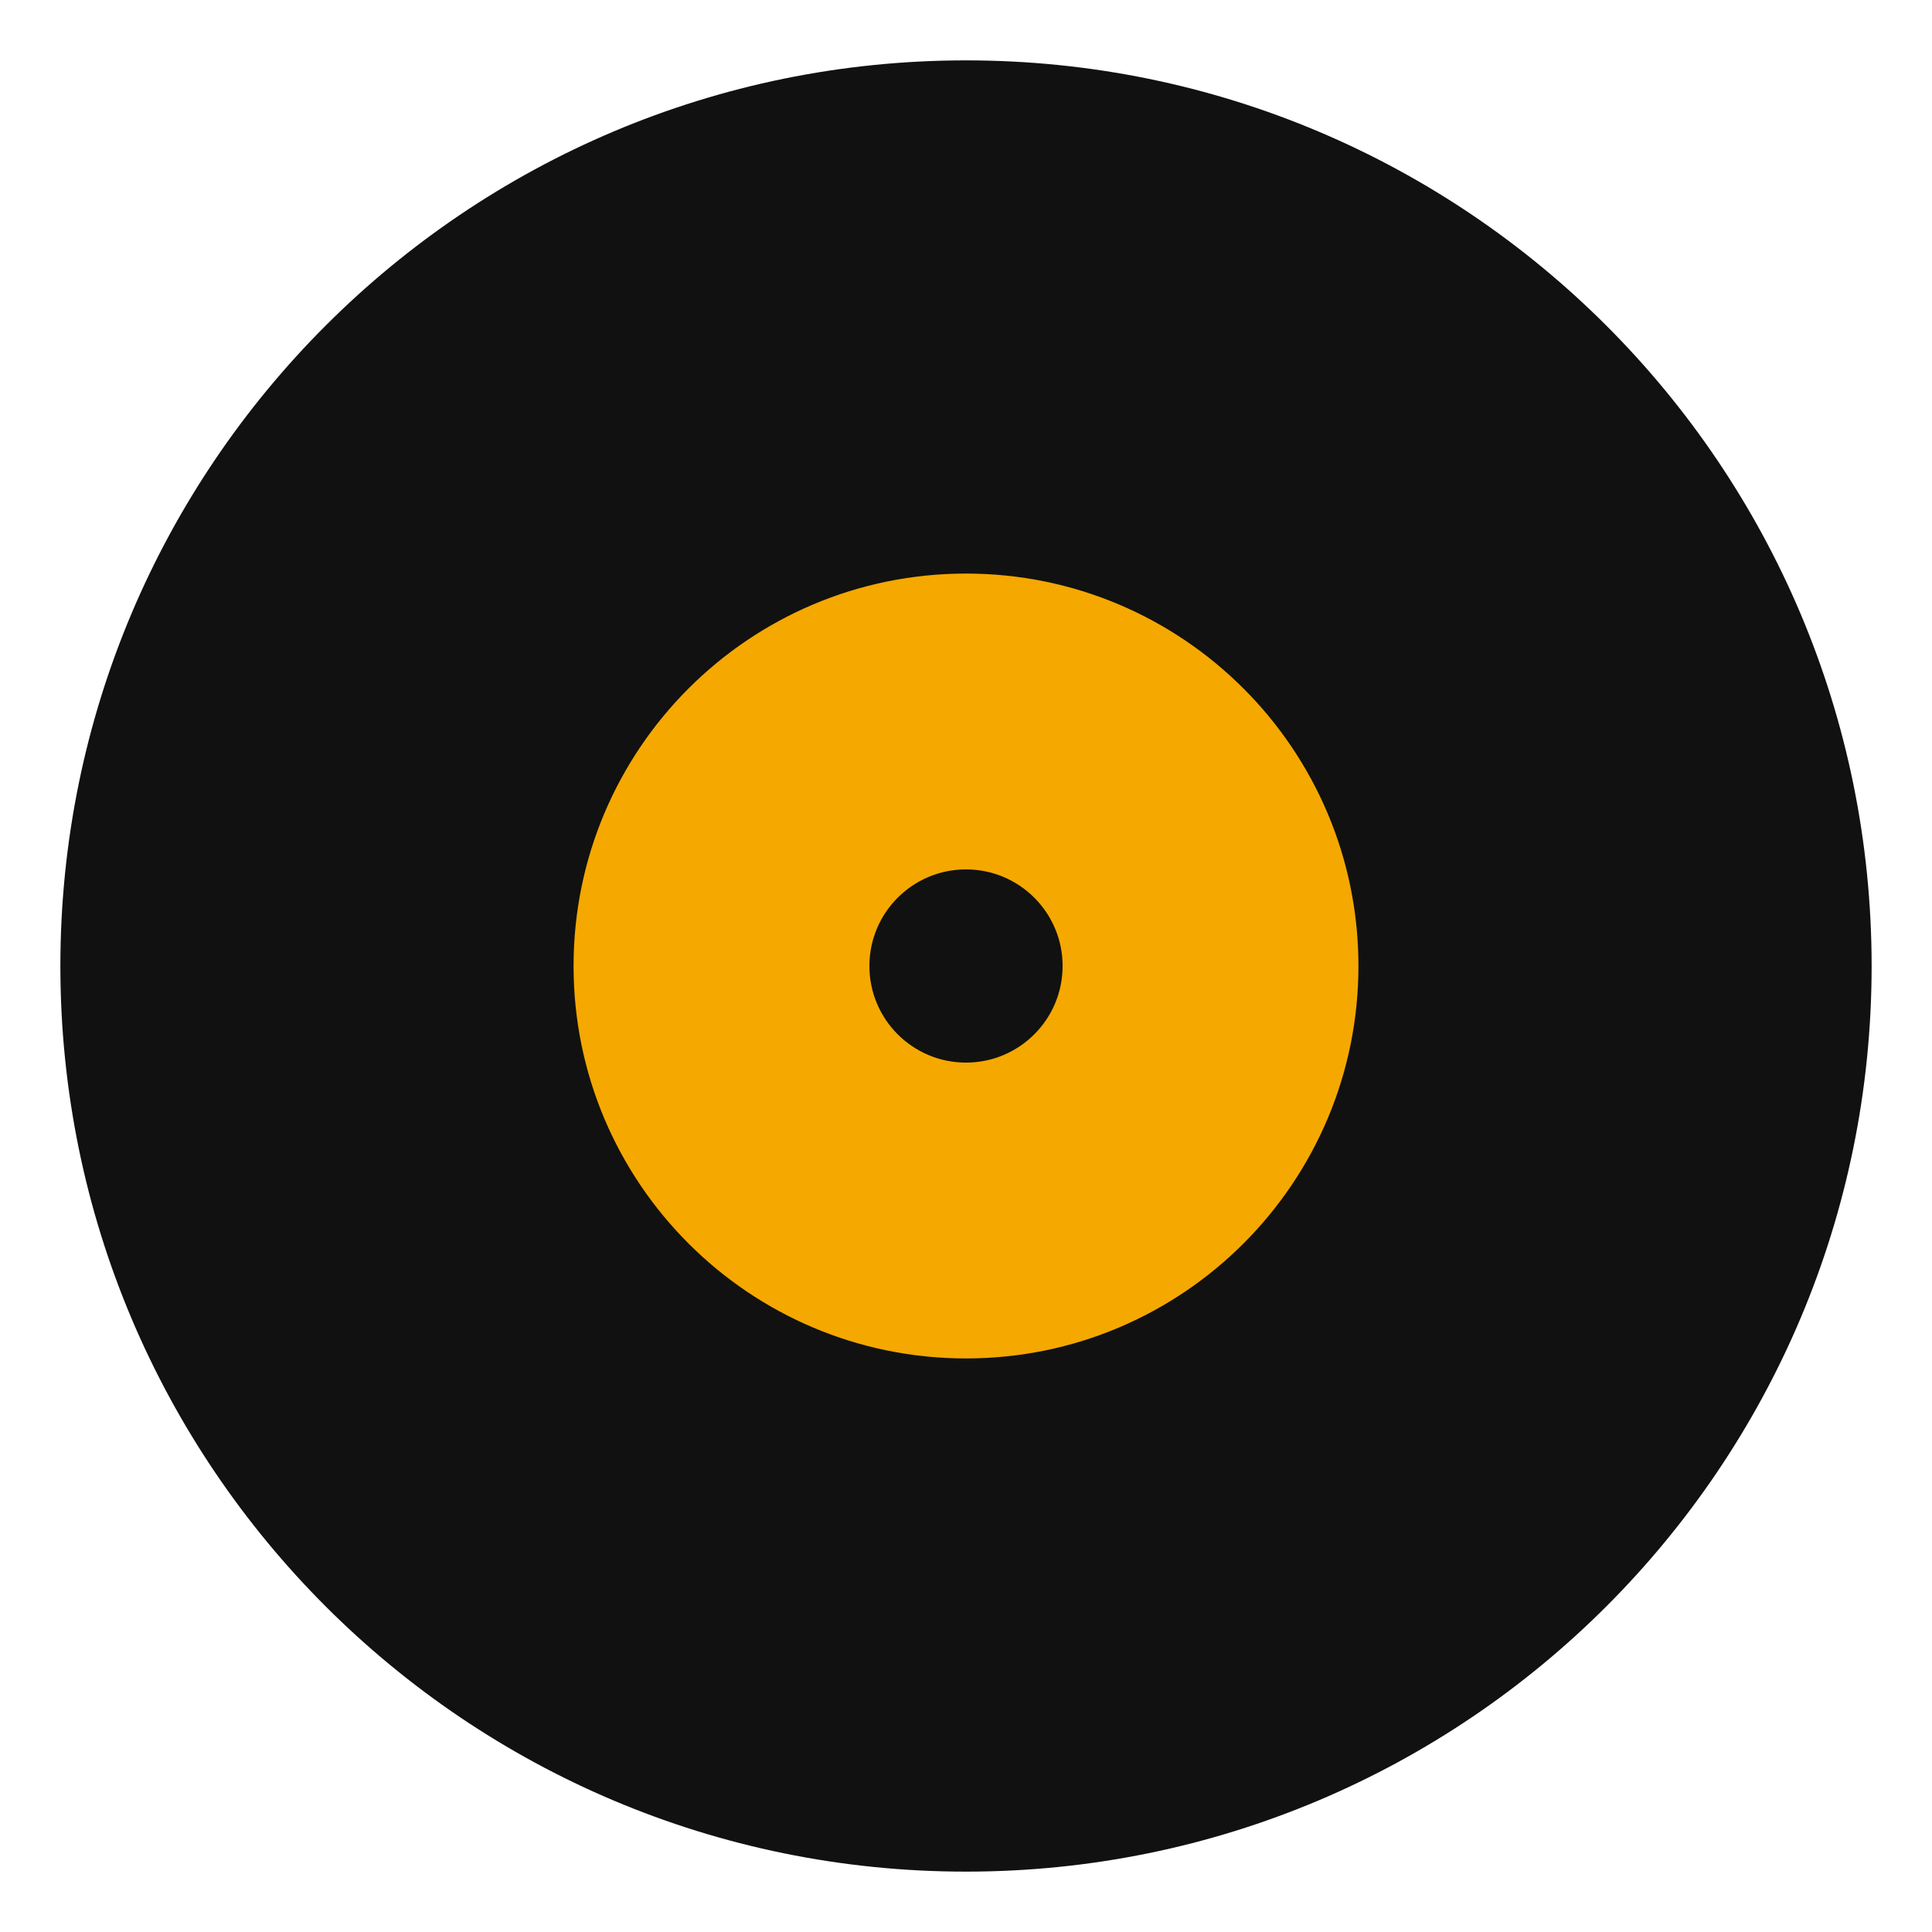
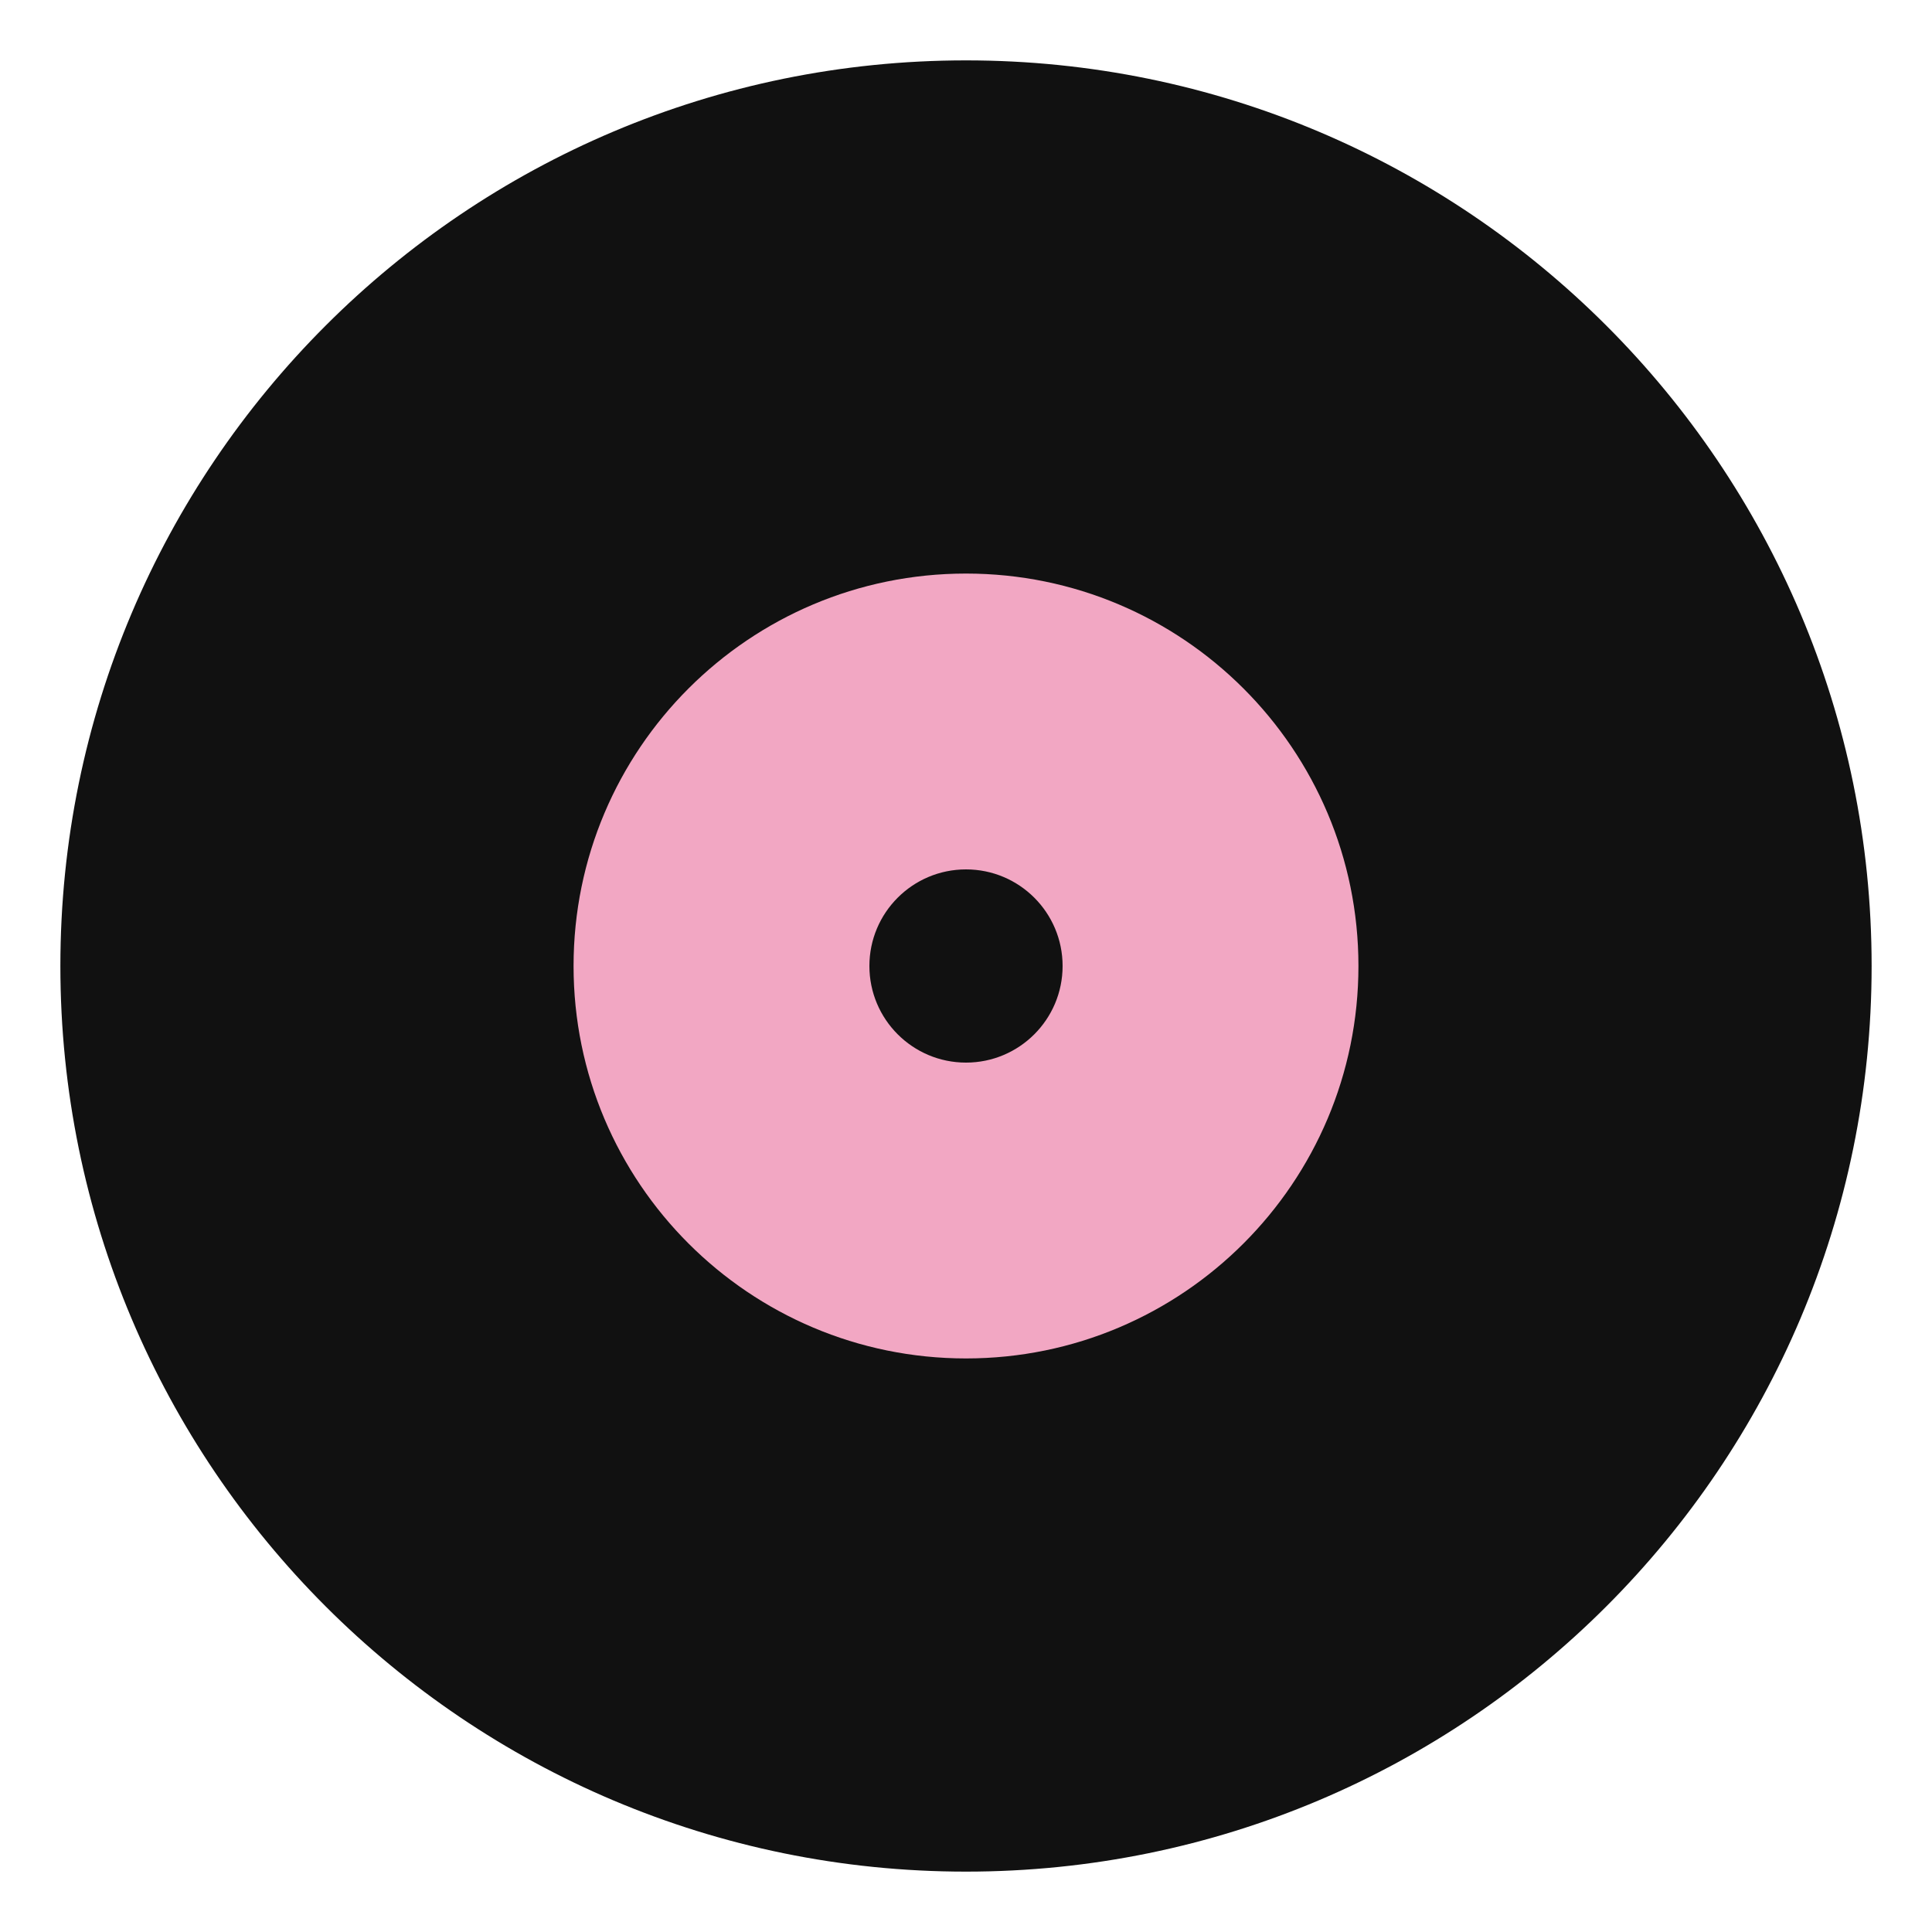
<svg xmlns="http://www.w3.org/2000/svg" viewBox="0 0 32 32">
  <circle cx="16" cy="16" r="15" fill="#111111" />
-   <circle cx="16" cy="16" r="6.5" fill="#f5a800" />
+   <circle cx="16" cy="16" r="6.5" fill="#f2a7c3" />
  <circle cx="16" cy="16" r="1.6" fill="#111111" />
</svg>
